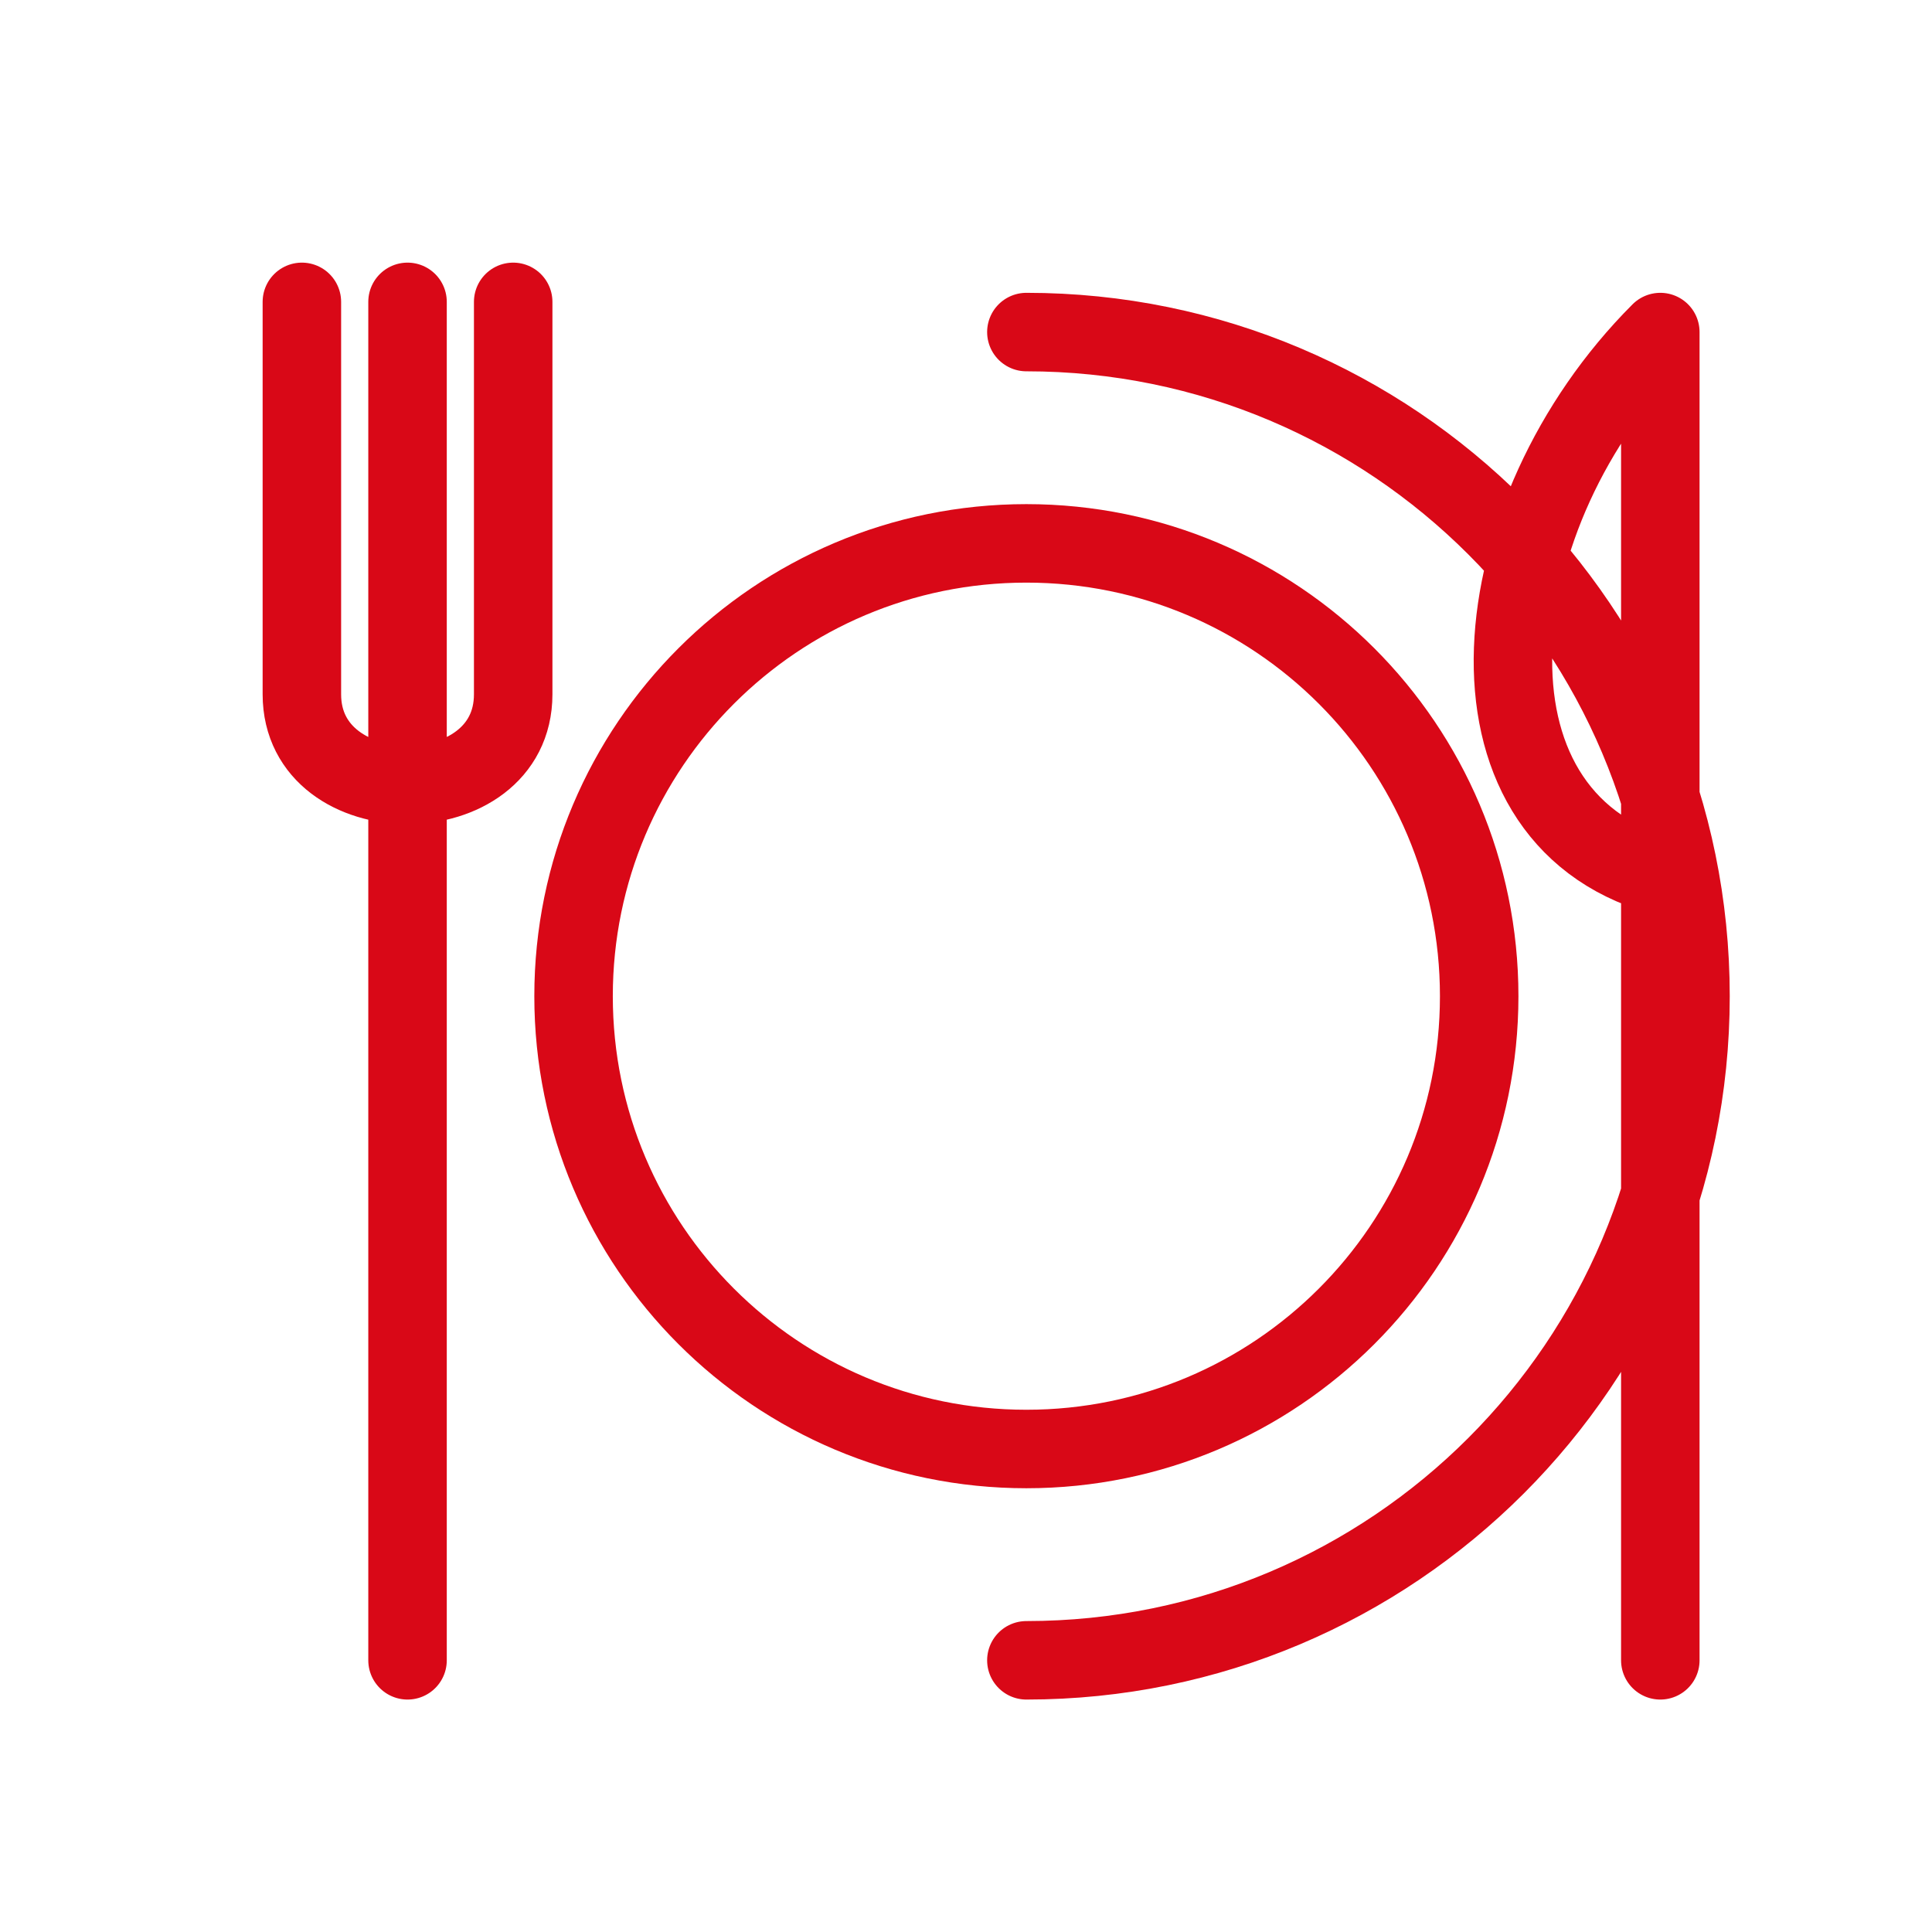
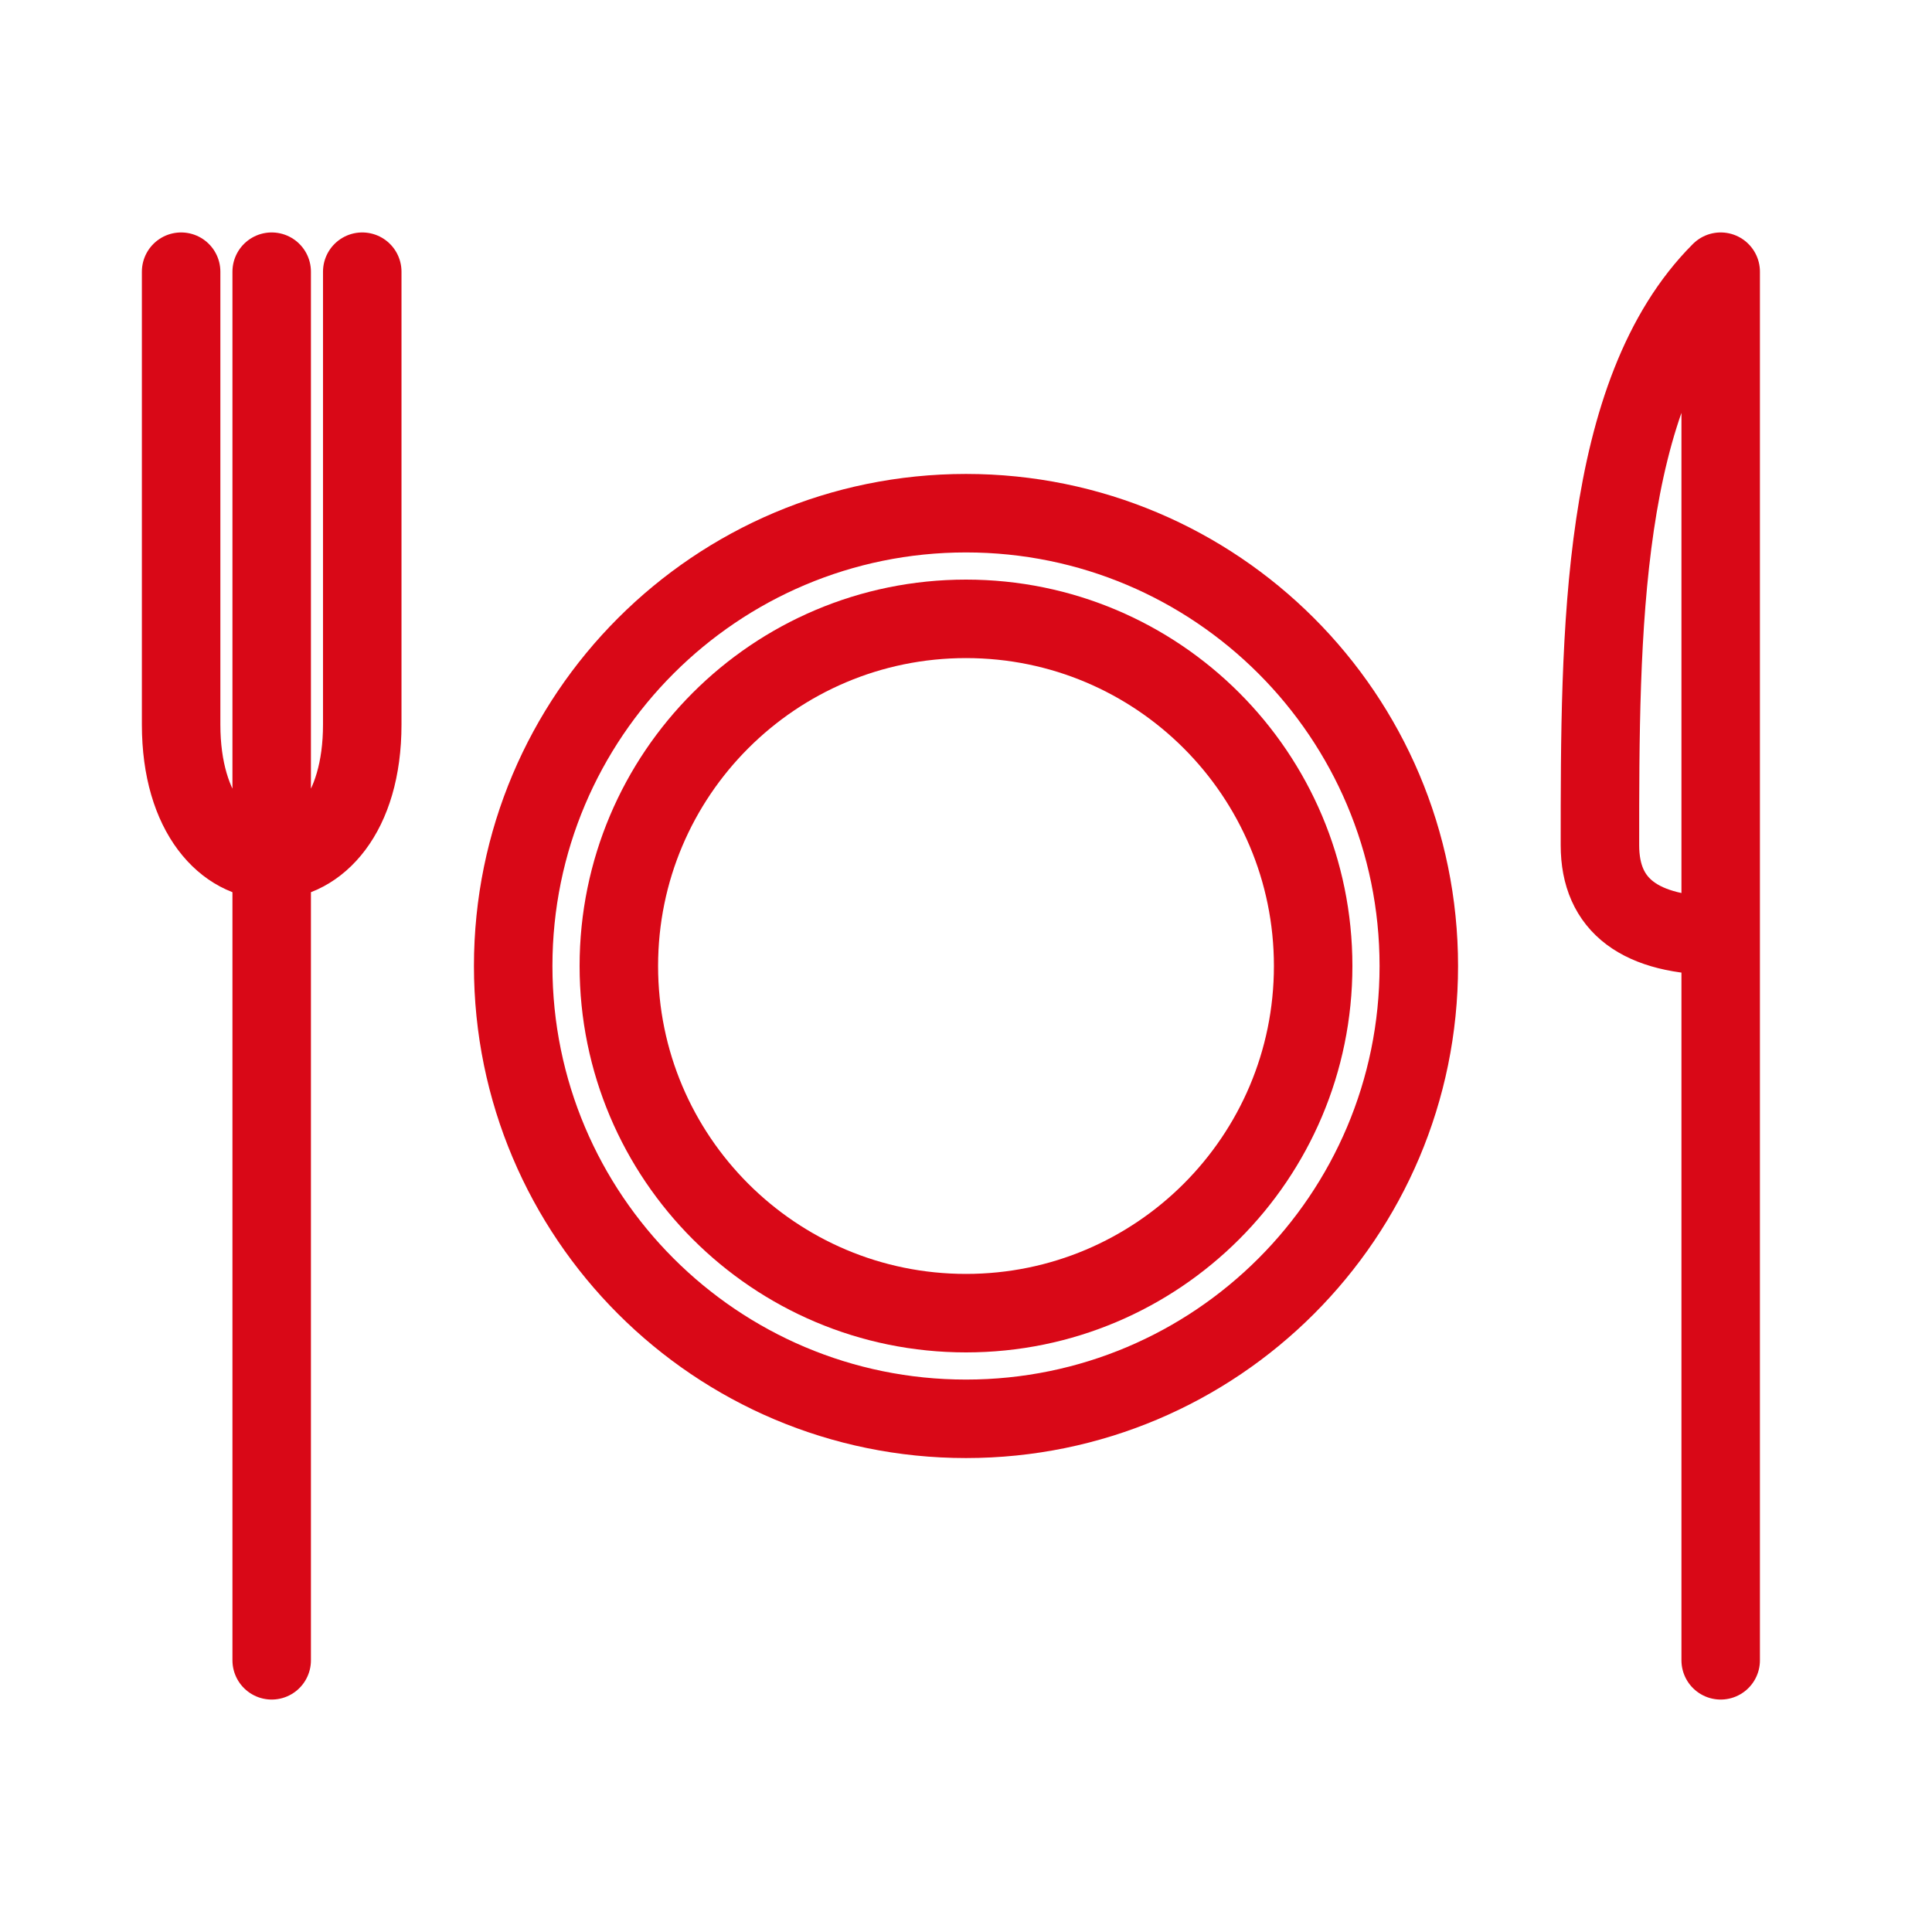
<svg xmlns="http://www.w3.org/2000/svg" viewBox="0 0 64 64" fill="none" stroke="#d90817" stroke-width="2.6" stroke-linecap="round" stroke-linejoin="round">
-   <circle cx="34" cy="33" r="15" />
-   <path d="M34 11a22 22 0 0 1 0 44M10 10v13c0 4 7 4 7 0V10M13.5 10v45M55 11v44M55 11c-6 6-7 16 0 18" />
+   <g data-part="plate">
+     <circle cx="32" cy="32" r="15" />
+     <circle cx="32" cy="32" r="11.5" />
+   </g>
+   <path data-part="fork" d="M6 9v15c0 6 6 6 6 0V9M9 9v46" />
+   <path data-part="knife" d="M57 9C53 13 53 21 53 28Q53 31 57 31M57 9v46" />
</svg>
